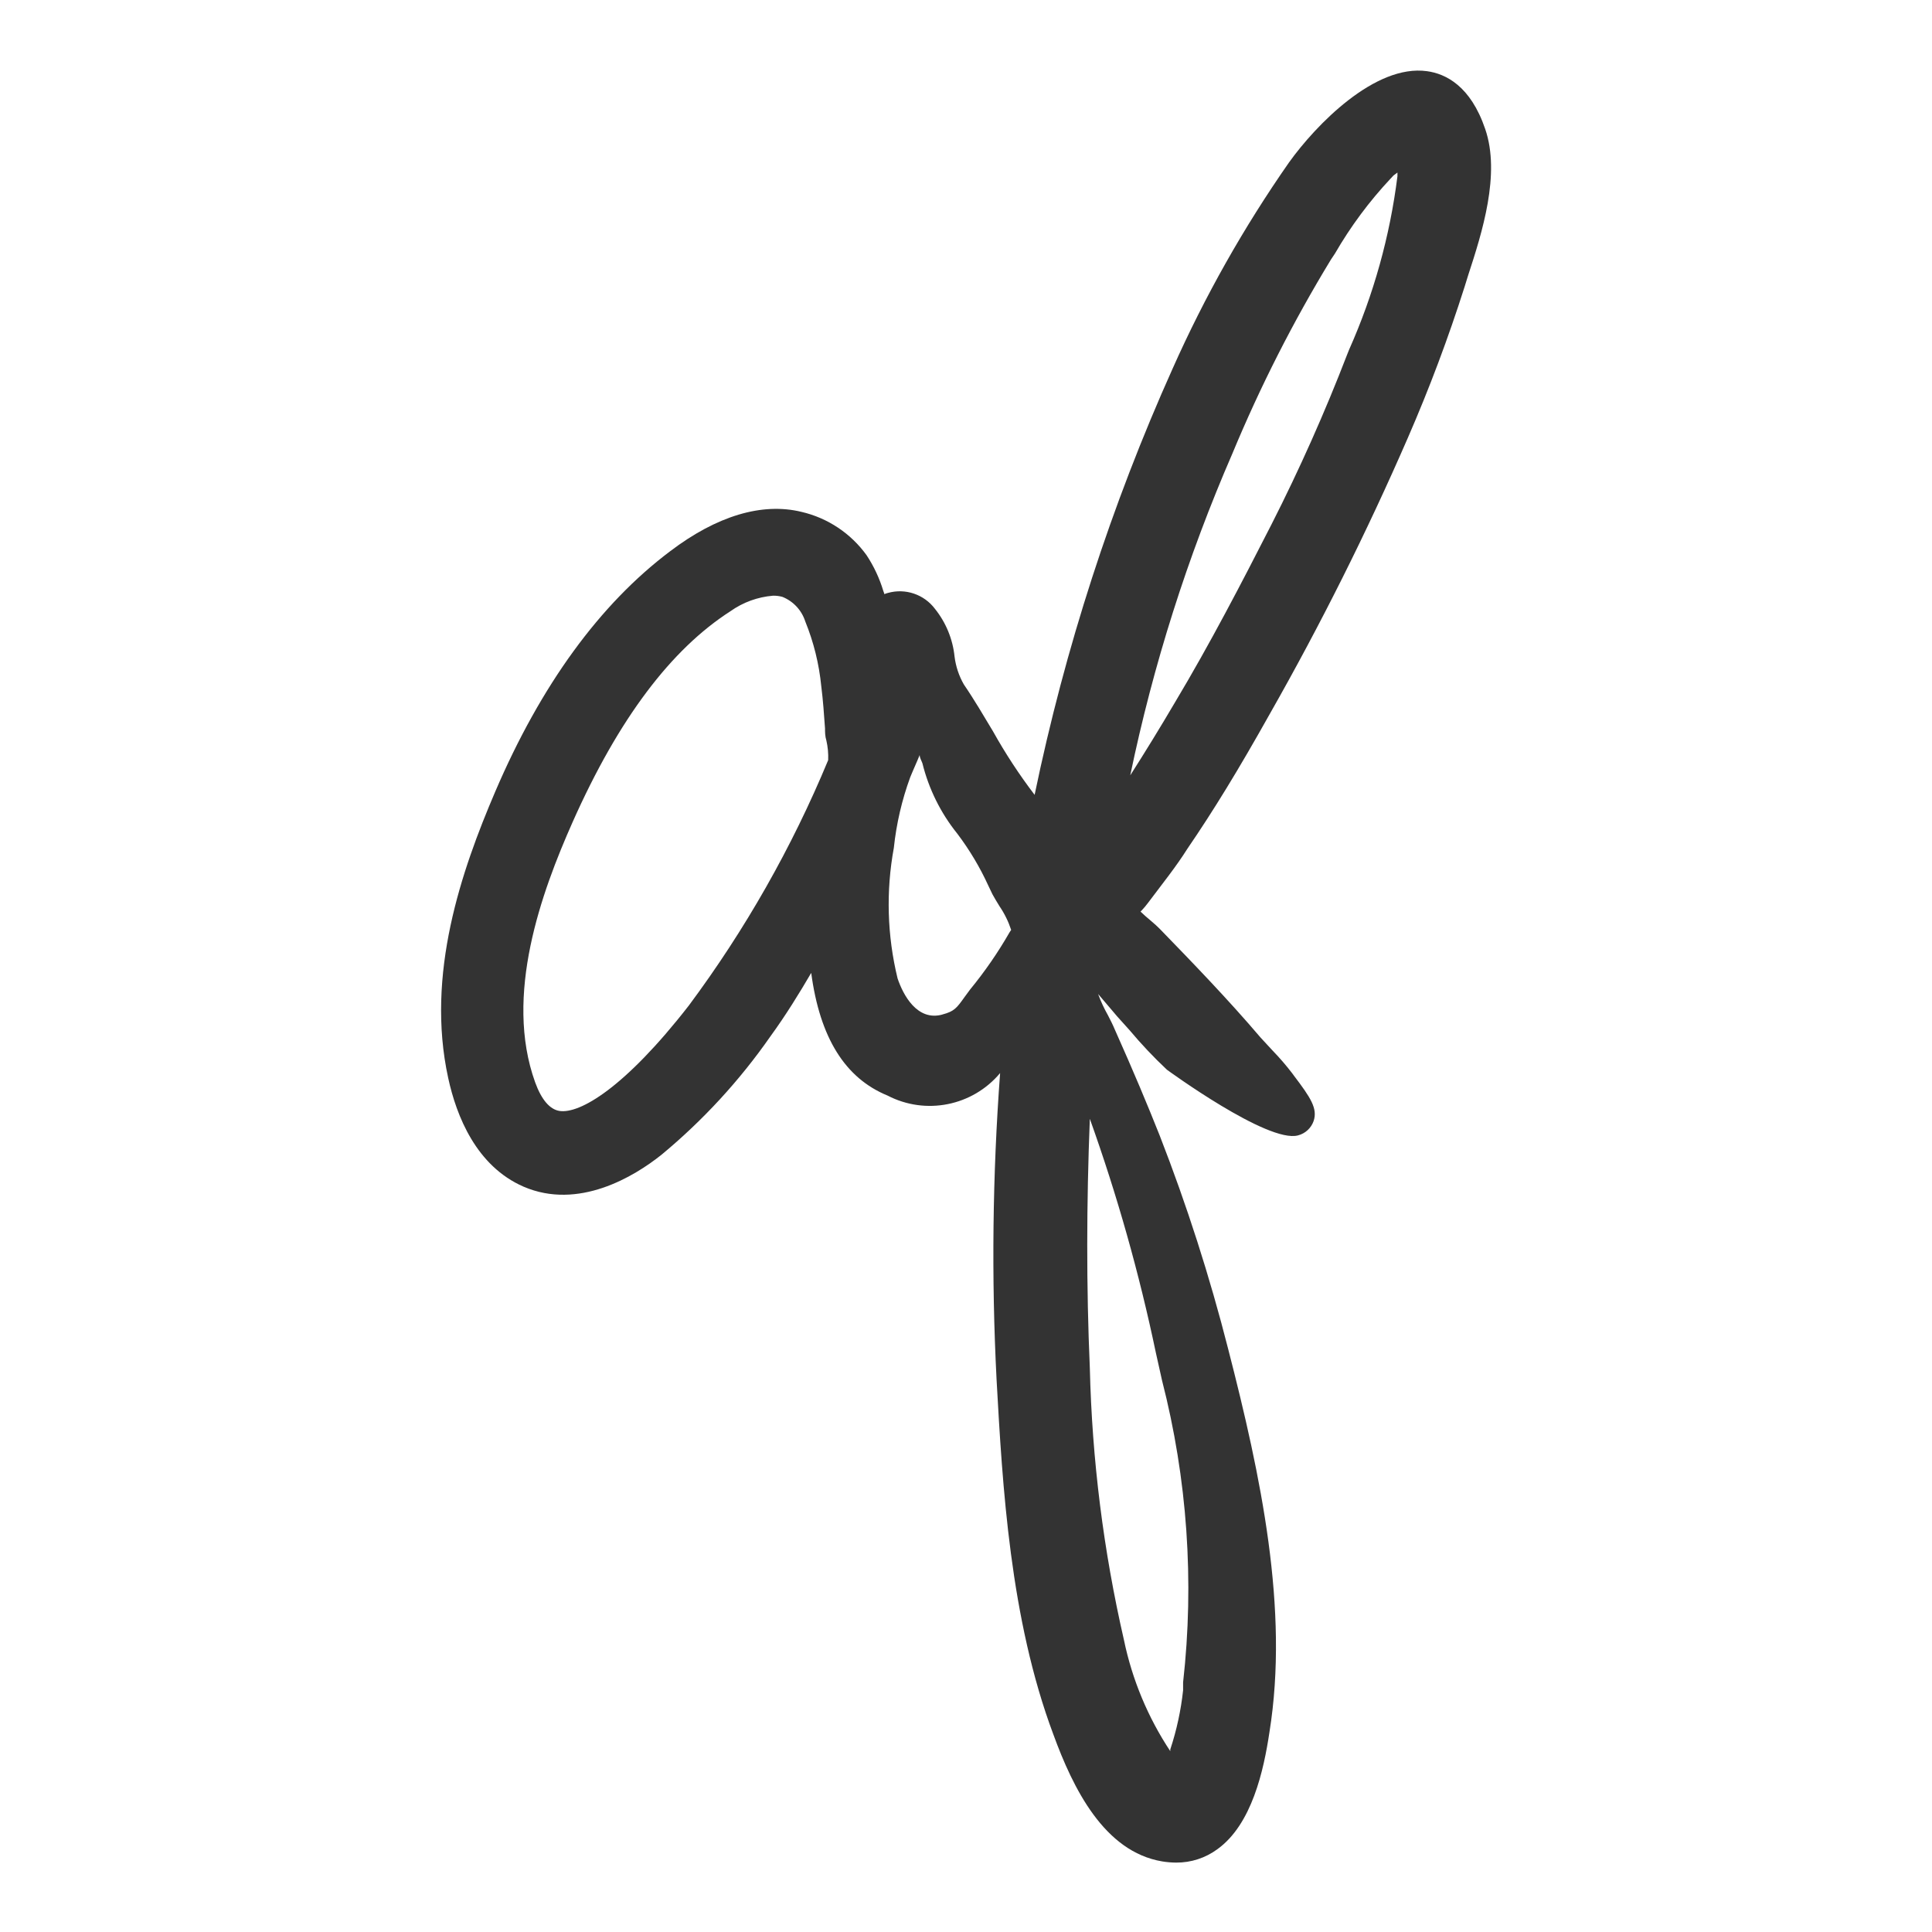
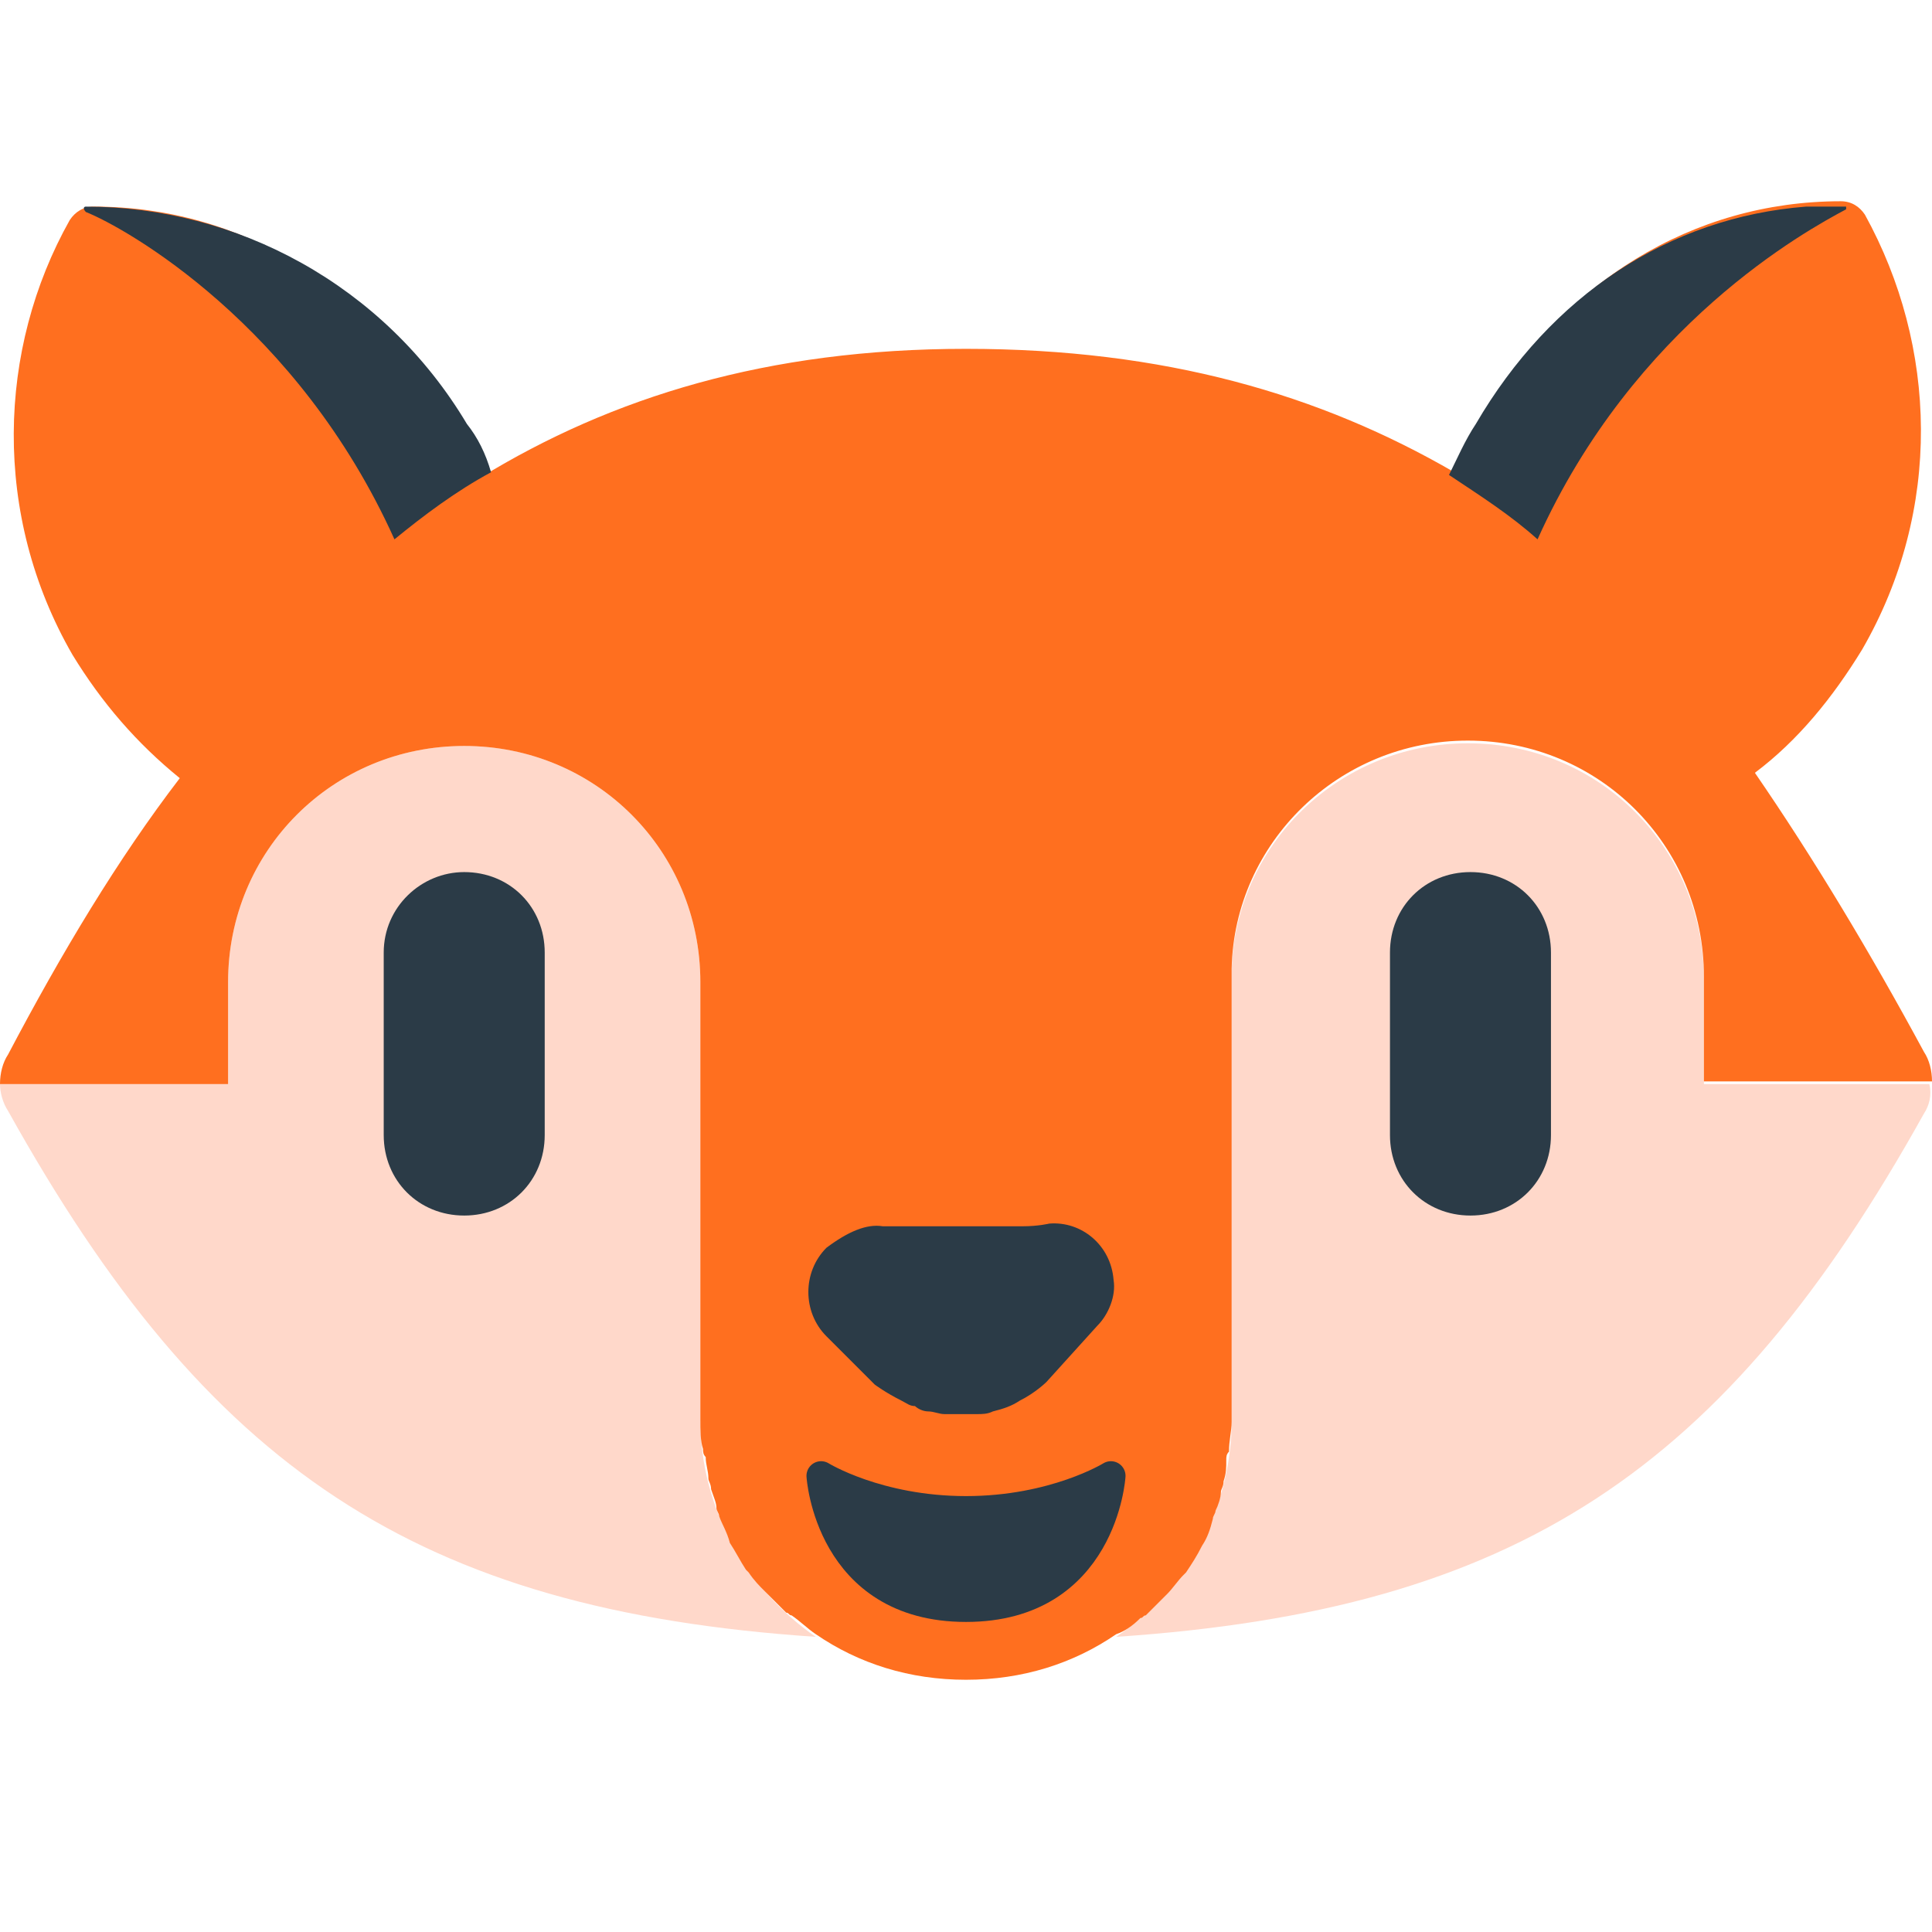
- <svg xmlns="http://www.w3.org/2000/svg" viewBox="0 0 97.98 97.98">
-   <style>
-     .a {
-       fill: #333;
-     }
-     @media (prefers-color-scheme: dark) {
-       .a {
-         fill: #eee;
-       }
-     }
-   </style>
-   <path class="a" d="M75.32,6.54c-.74-2.18-2-2.8-2.95-2.93-2.64-.37-5.64,2.73-7,4.63a63.11,63.11,0,0,0-5.9,10.45,104.63,104.63,0,0,0-7,21.62,27.09,27.09,0,0,1-2.11-3.22c-.47-.78-.94-1.59-1.48-2.38a3.78,3.78,0,0,1-.47-1.41,4.63,4.63,0,0,0-1-2.43,2.23,2.23,0,0,0-2.38-.8,1.27,1.27,0,0,0-.18.06.88.88,0,0,0-.05-.15,6.92,6.92,0,0,0-.85-1.82,5.64,5.64,0,0,0-3.3-2.2c-2-.49-4.3.2-6.67,2-3.56,2.68-6.55,6.78-8.87,12.2-1.71,4-3.53,9.25-2.38,14.51.42,1.94,1.43,4.47,3.82,5.51,2.78,1.2,5.6-.5,7-1.62a30.27,30.27,0,0,0,5.52-6c.78-1.07,1.48-2.21,2.07-3.22.44,3.29,1.72,5.34,3.87,6.22a4.65,4.65,0,0,0,5.71-1.14,124,124,0,0,0-.18,15.54c.3,5.4.68,12.13,2.88,18,1,2.74,2.58,5.95,5.52,6.44a4.44,4.44,0,0,0,.71.06,3.48,3.48,0,0,0,2.09-.68c1.75-1.26,2.35-4,2.64-5.94,1-6.23-.44-13-2.09-19.41a92.84,92.84,0,0,0-3.48-10.85c-.62-1.56-1.31-3.21-2.27-5.36-.1-.24-.22-.48-.35-.73a7.1,7.1,0,0,1-.5-1.08l.63.74.34.4.63.7a23.08,23.08,0,0,0,1.89,2S64.3,58,65.83,57.58a1.14,1.14,0,0,0,.79-.73c.21-.63-.15-1.18-1-2.3l-.08-.11a13.06,13.06,0,0,0-1-1.16l-.61-.66c-1.66-1.95-3.45-3.8-5.12-5.52-.11-.11-.26-.25-.44-.4s-.4-.34-.53-.47l.08-.08q.15-.16.3-.36c.75-1,1.42-1.83,2-2.75,1.3-1.9,2.59-4,4.18-6.84a146.85,146.85,0,0,0,7-14,79.53,79.53,0,0,0,2.88-7.67l.18-.58C75.16,11.81,76.11,8.83,75.32,6.54ZM42,38.55A58.25,58.25,0,0,1,34.93,51c-3.26,4.19-5.54,5.5-6.56,5.34-.49-.08-.91-.57-1.23-1.45-1.59-4.41.32-9.64,1.9-13.2,2.34-5.26,5-8.76,8-10.69a4.34,4.34,0,0,1,2.17-.79,1.73,1.73,0,0,1,.47.06,2,2,0,0,1,1.16,1.25,11.78,11.78,0,0,1,.81,3.28c.09.71.14,1.43.19,2.14,0,.19,0,.39.07.62A3.75,3.75,0,0,1,42,38.55Zm5.8,12.9c-1.29.36-2-1-2.28-1.83A15.85,15.85,0,0,1,45.33,43a15,15,0,0,1,.83-3.58c.08-.2.17-.4.26-.61s.15-.34.22-.52c0,.14.09.28.14.42a9.23,9.23,0,0,0,1.77,3.57,14.07,14.07,0,0,1,1.57,2.63l.21.44c.09.17.22.38.36.61a4.76,4.76,0,0,1,.59,1.2l-.08.12a21.1,21.1,0,0,1-2,2.9l-.28.38C48.52,51.12,48.4,51.29,47.79,51.45ZM70.87,8.75v.19a31.12,31.12,0,0,1-2.45,8.79l-.1.25a92.25,92.25,0,0,1-3.84,8.62c-1.5,2.94-3.12,6.06-4.88,9-.77,1.31-1.52,2.53-2.28,3.72A83.56,83.56,0,0,1,62.5,23a72.09,72.09,0,0,1,5-9.84l.2-.3a20.7,20.7,0,0,1,2.82-3.8l.15-.16ZM60,85.32l0,.4a14.47,14.47,0,0,1-.65,3l0,.09A16.15,16.15,0,0,1,57,83.17a68.92,68.92,0,0,1-1.73-13.79c-.18-4.12-.17-8.36,0-12.64a89.71,89.71,0,0,1,3.35,11.87L58.93,70A42.5,42.5,0,0,1,60,85.32ZM71.86,9ZM42,45.88Z" />
+ <svg xmlns="http://www.w3.org/2000/svg" aria-hidden="true" role="img" class="iconify iconify--fxemoji" width="32" height="32" preserveAspectRatio="xMidYMid meet" viewBox="0 0 72 72">
+   <path fill="#FFD8CA" d="M30.4 61C15.5 60 7.7 54.7.3 41.4c-.2-.3-.3-.7-.3-1h8.5v-3.8c0-4.9 3.9-8.8 8.8-8.8s8.8 3.9 8.8 8.8v16.3c0 3.3 1.7 6.3 4.3 8.1zm33.1-20.6v-3.9c0-4.9-3.9-8.8-8.8-8.8c-4.8 0-8.7 3.8-8.8 8.5v16.7c0 3.4-1.7 6.3-4.3 8.1c14.9-1 22.7-6.2 30.1-19.5c.2-.3.3-.7.2-1.1h-8.4z" />
+   <path fill="#FF6F1F" d="M42.5 60.3c.1 0 .1-.1.2-.1l.6-.6l.2-.2c.2-.2.4-.5.6-.7l.1-.1c.2-.3.4-.6.6-1c.2-.3.3-.6.4-1c0-.1.1-.2.1-.3c.1-.2.2-.5.2-.7c0-.1.1-.2.1-.4c.1-.3.1-.5.1-.8c0-.1 0-.2.1-.3c0-.4.1-.8.1-1.1V36.1c.1-4.7 4-8.5 8.8-8.5c4.9 0 8.8 3.9 8.8 8.8v3.9H72c0-.4-.1-.8-.3-1.1c-2-3.7-4.1-7.2-6.3-10.4c1.6-1.2 2.9-2.8 4-4.6c3-5.2 2.8-11.3.1-16.2c-.2-.3-.5-.5-.9-.5c-5.5 0-10.4 3-13.4 8.2c-.4.6-.7 1.3-1 1.9c-5-2.9-10.8-4.6-18.2-4.6s-13.2 1.8-18.1 4.8c-.3-.7-.6-1.3-1-1.9c-3-5.2-7.9-8.2-13.4-8.2c-.4 0-.7.2-.9.5c-2.7 4.8-2.9 11 .1 16.2c1.1 1.8 2.4 3.3 4 4.6c-2.3 3-4.4 6.5-6.4 10.3c-.2.3-.3.7-.3 1.1h8.5v-3.8c0-4.9 3.9-8.8 8.8-8.8s8.8 3.9 8.8 8.8v16.3c0 .4 0 .8.1 1.1c0 .1 0 .2.1.3c0 .3.1.5.1.8c0 .1.1.2.1.4c.1.3.2.5.2.7c0 .1.1.2.1.3c.1.3.3.6.4 1c.2.3.4.7.6 1l.1.1c.2.3.4.5.6.7l.2.2l.6.6c.1 0 .1.1.2.1c.3.2.6.5.9.7c1.6 1.1 3.5 1.7 5.6 1.7c2.1 0 4-.6 5.6-1.7c.3-.1.6-.3.9-.6z" />
+   <path fill="#2B3B47" d="M32.9 45.7h5.2c.6 0 1-.1 1-.1c1.2-.1 2.3.8 2.4 2.1c.1.6-.2 1.3-.6 1.7L39 51.5s-.4.4-1 .7c-.3.2-.6.3-1 .4c-.2.1-.4.1-.6.1h-1.2c-.2 0-.4-.1-.6-.1c-.2 0-.4-.1-.5-.2c-.2 0-.3-.1-.5-.2c-.6-.3-1-.6-1-.6l-1.8-1.8c-.9-.9-.9-2.4 0-3.3c.8-.6 1.5-.9 2.1-.8z" />
+   <path fill="#2B3B47" stroke="#2B3B47" stroke-linecap="round" stroke-linejoin="round" stroke-miterlimit="10" stroke-width="1.09" d="M30.6 55s2.1 1.3 5.4 1.3s5.4-1.3 5.4-1.3s-.3 4.9-5.4 4.9s-5.4-4.9-5.4-4.9z" />
+   <path fill="#2B3B47" d="M17.3 32.5c1.7 0 3 1.3 3 3v6.8c0 1.7-1.3 3-3 3s-3-1.3-3-3v-6.8c0-1.7 1.4-3 3-3zm37.5 0c1.7 0 3 1.3 3 3v6.8c0 1.7-1.3 3-3 3s-3-1.3-3-3v-6.8c0-1.7 1.3-3 3-3zm2.5-12.4c3.6-8 10-11.5 11.5-12.3v-.1h-1.5c-5.1.4-9.5 3.3-12.3 8.1c-.4.6-.7 1.3-1 1.9c1.2.8 2.3 1.5 3.3 2.4zm-42.6 0c1.1-.9 2.3-1.8 3.6-2.5c-.2-.7-.5-1.3-.9-1.8c-3.1-5.2-8.6-8.1-14.2-8.1c-.1 0-.1.1 0 .2c1.5.6 7.9 4.2 11.5 12.2z" />
</svg>
